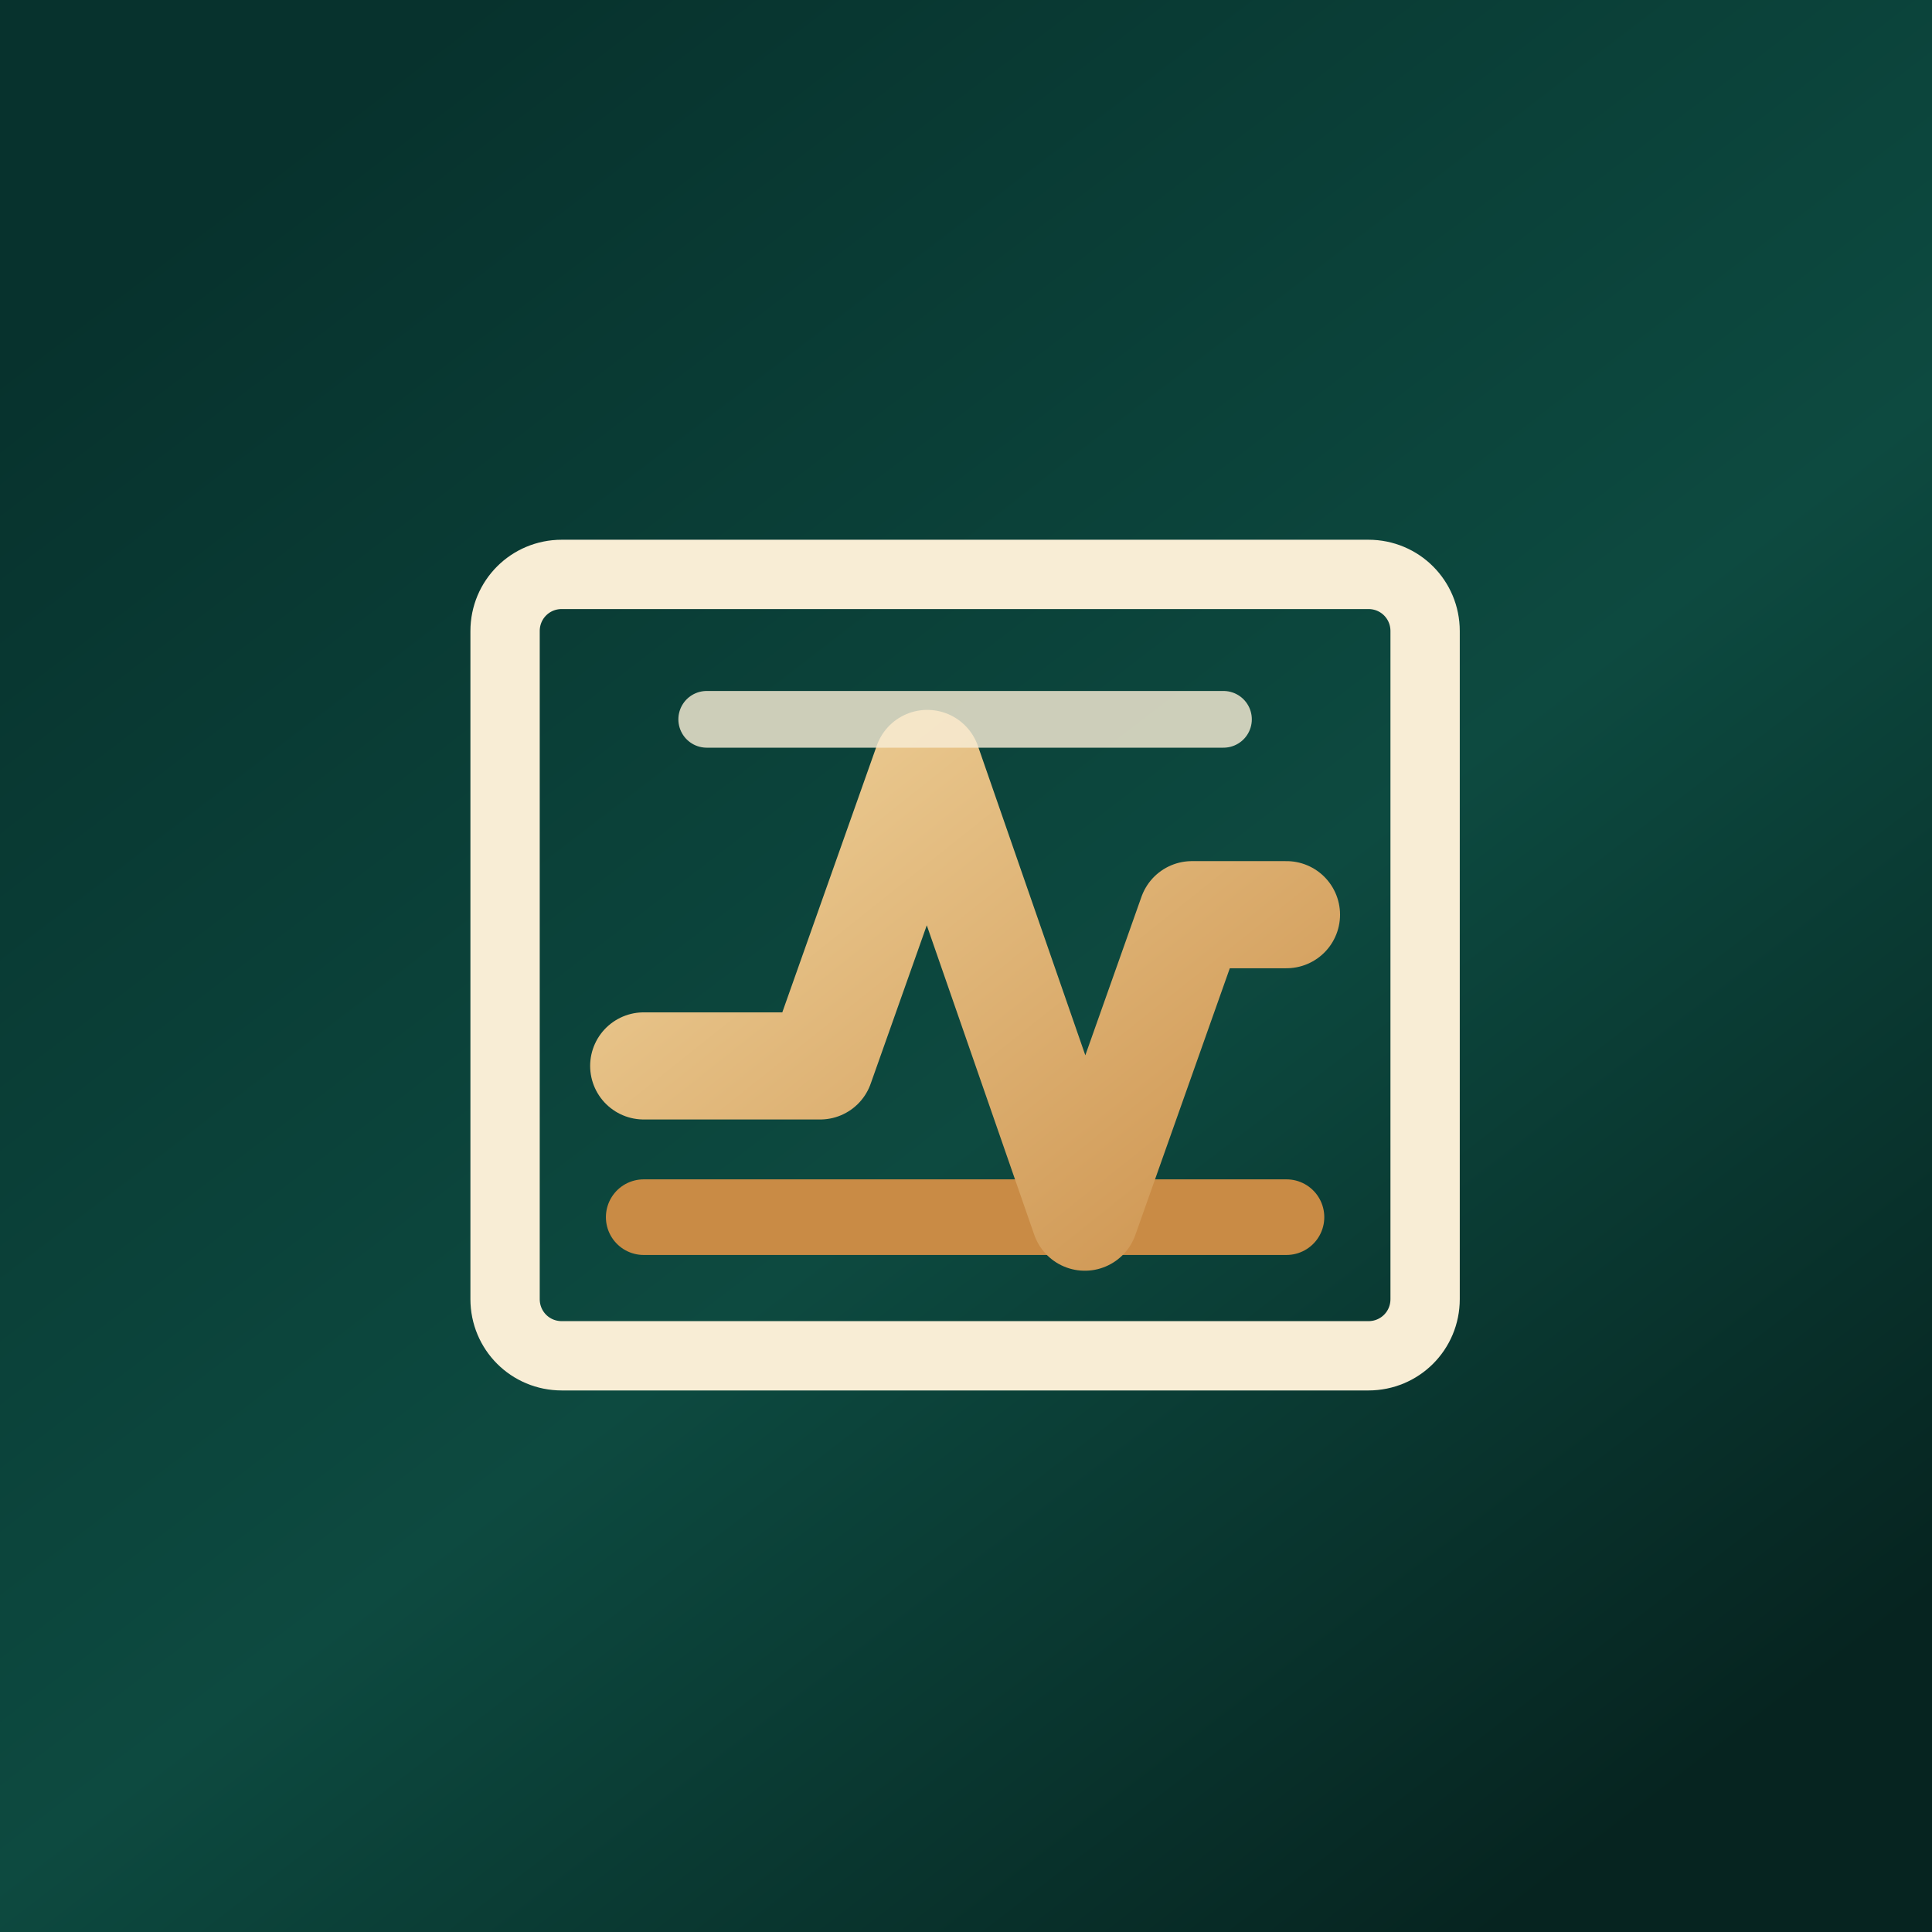
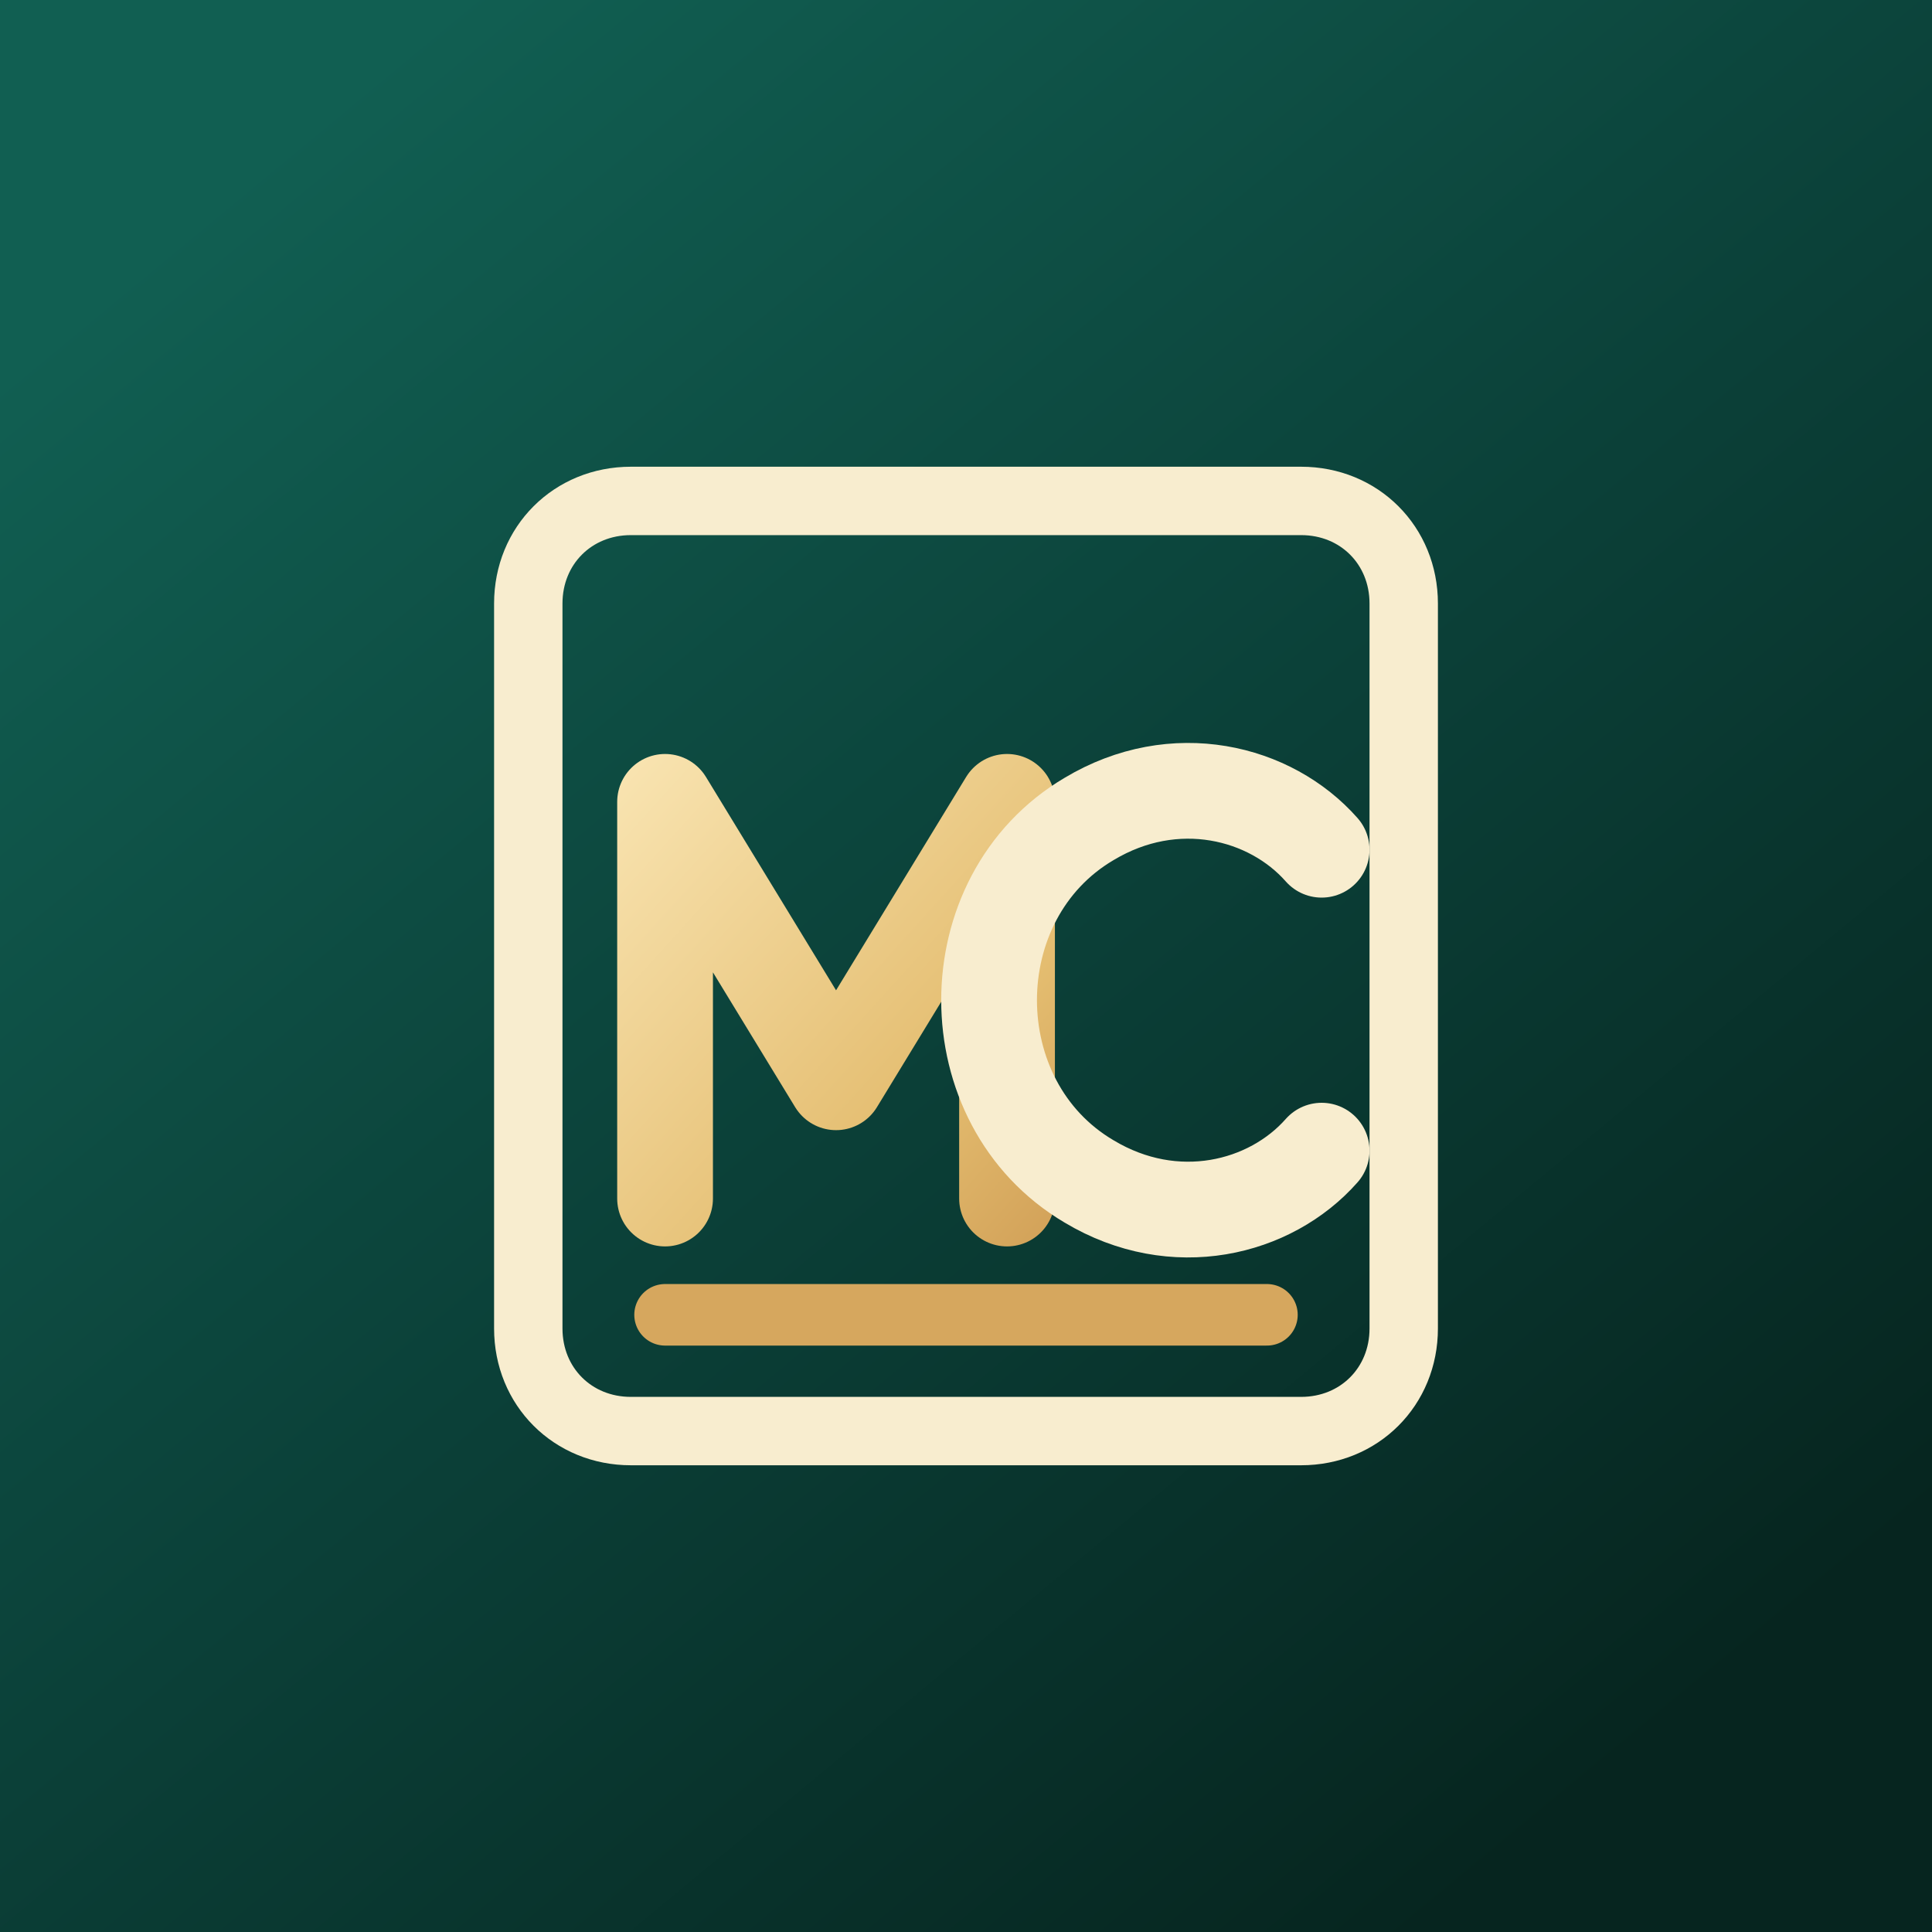
<svg xmlns="http://www.w3.org/2000/svg" viewBox="0 0 512 512" role="img" aria-label="Money Coach">
  <defs>
-     <linearGradient id="bg" x1="82" y1="32" x2="430" y2="486" gradientUnits="userSpaceOnUse">
-       <stop offset="0" stop-color="#07322d" />
-       <stop offset="0.56" stop-color="#0d4a40" />
-       <stop offset="1" stop-color="#062420" />
+     <linearGradient id="bg" x1="74" y1="38" x2="430" y2="468" gradientUnits="userSpaceOnUse">
+       <stop offset="0" stop-color="#115f52" />
+       <stop offset="0.52" stop-color="#0b4038" />
+       <stop offset="1" stop-color="#06251f" />
    </linearGradient>
-     <linearGradient id="gold" x1="150" y1="120" x2="362" y2="386" gradientUnits="userSpaceOnUse">
-       <stop offset="0" stop-color="#f6dfaa" />
-       <stop offset="1" stop-color="#c98b45" />
+     <linearGradient id="gold" x1="142" y1="152" x2="372" y2="360" gradientUnits="userSpaceOnUse">
+       <stop offset="0" stop-color="#fff0c5" />
+       <stop offset="0.55" stop-color="#e4bd70" />
+       <stop offset="1" stop-color="#b87835" />
    </linearGradient>
  </defs>
  <rect width="512" height="512" fill="url(#bg)" />
-   <g transform="translate(42 42) scale(.835)">
-     <path d="M128 132h256c10 0 18 8 18 18v212c0 10-8 18-18 18H128c-10 0-18-8-18-18V150c0-10 8-18 18-18Z" fill="none" stroke="#f8edd5" stroke-width="22" />
-     <path d="M154 336h204" stroke="#c98b45" stroke-width="24" stroke-linecap="round" />
-     <path d="M154 288h56l34-96 50 144 34-96h30" fill="none" stroke="url(#gold)" stroke-width="34" stroke-linecap="round" stroke-linejoin="round" />
-     <path d="M174 178h164" stroke="#f8edd5" stroke-width="18" stroke-linecap="round" opacity="0.82" />
+   <g transform="translate(24 24) scale(.90625)">
+     <path d="M128 150c0-17 13-30 30-30h196c17 0 30 13 30 30v212c0 17-13 30-30 30H158c-17 0-30-13-30-30V150Z" fill="none" stroke="#f8edcf" stroke-width="20" />
+     <path d="M168 324V208l50 82 50-82v116" fill="none" stroke="url(#gold)" stroke-width="28" stroke-linecap="round" stroke-linejoin="round" />
+     <path d="M360 222c-15-17-43-24-68-9-39 23-39 83 0 106 25 15 53 8 68-9" fill="none" stroke="#f8edcf" stroke-width="28" stroke-linecap="round" stroke-linejoin="round" />
+     <path d="M168 358h176" stroke="#d6a75e" stroke-width="18" stroke-linecap="round" />
  </g>
</svg>
